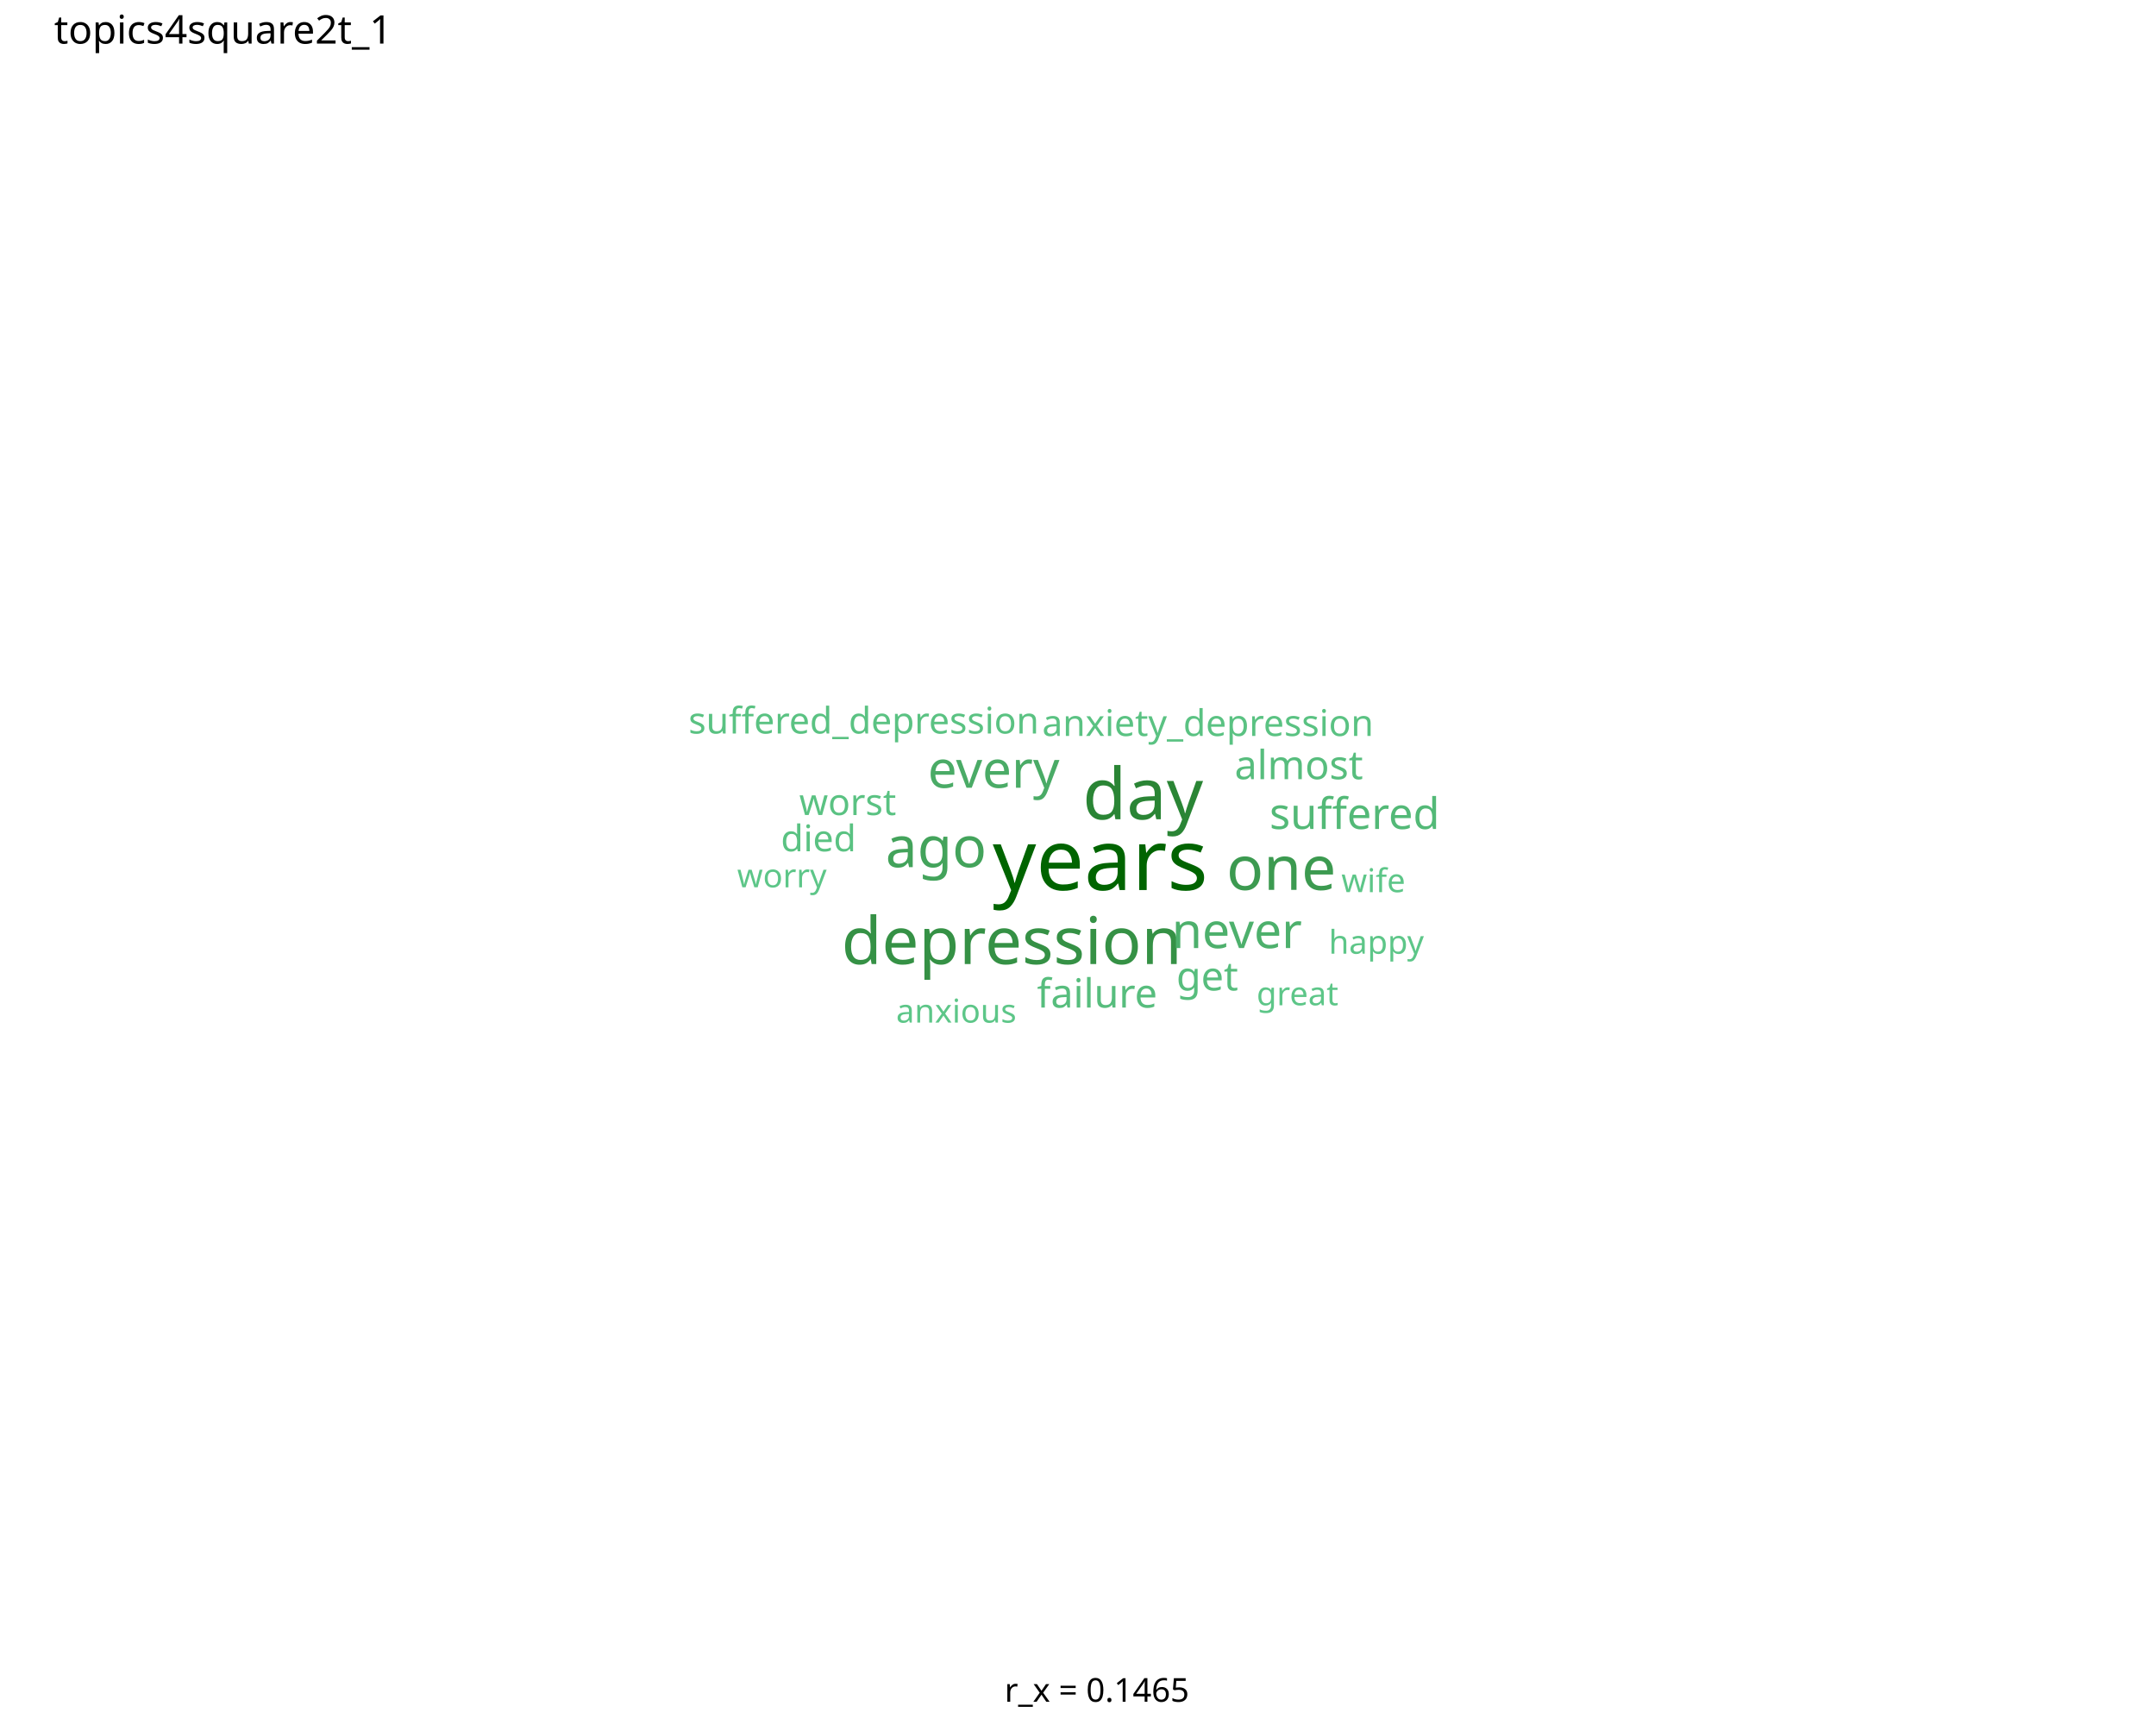
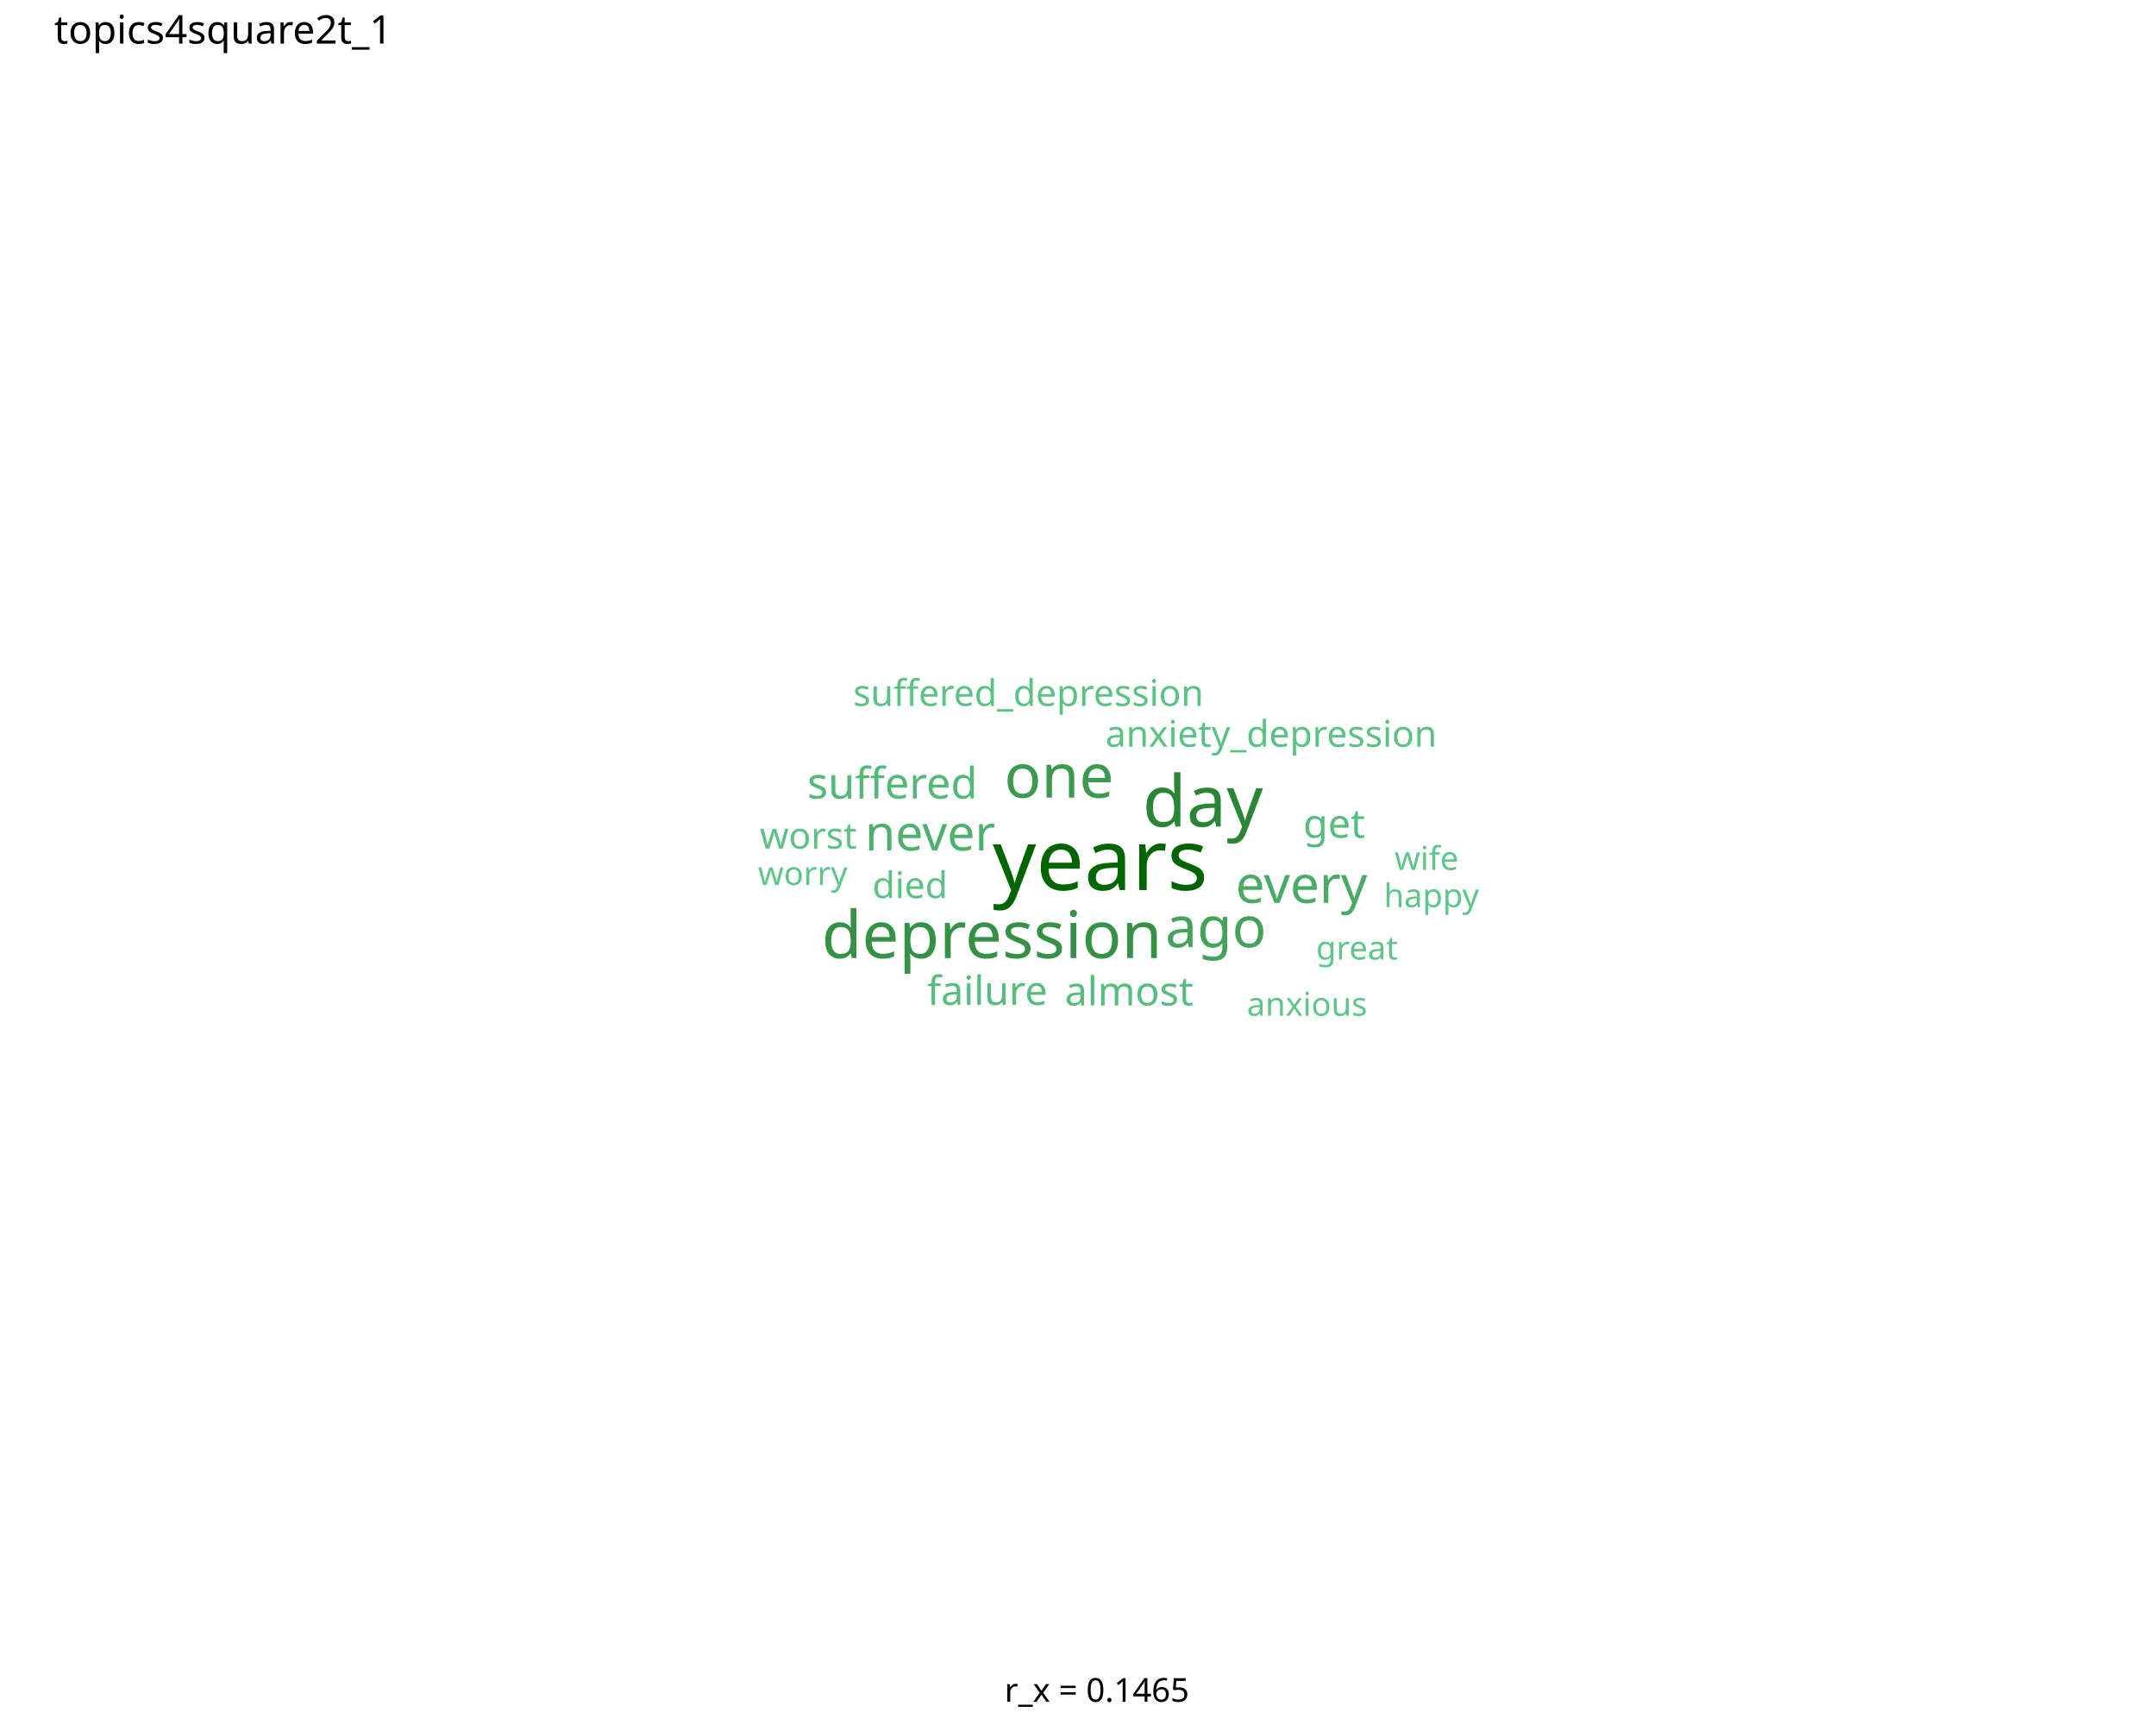
<svg xmlns="http://www.w3.org/2000/svg" class="svglite" data-engine-version="2.0" width="720.00pt" height="576.00pt" viewBox="0 0 720.00 576.00">
  <defs>
    <style type="text/css">
    .svglite line, .svglite polyline, .svglite polygon, .svglite path, .svglite rect, .svglite circle {
      fill: none;
      stroke: #000000;
      stroke-linecap: round;
      stroke-linejoin: round;
      stroke-miterlimit: 10.00;
    }
  </style>
  </defs>
  <rect width="100%" height="100%" style="stroke: none; fill: #FFFFFF;" />
  <defs>
    <clipPath id="cpMC4wMHw3MjAuMDB8MC4wMHw1NzYuMDA=">
      <rect x="0.00" y="0.00" width="720.00" height="576.00" />
    </clipPath>
  </defs>
  <g clip-path="url(#cpMC4wMHw3MjAuMDB8MC4wMHw1NzYuMDA=)">
</g>
  <defs>
    <clipPath id="cpMTguMDd8NzE0LjUyfDIyLjc4fDU1Ny45Mw==">
      <rect x="18.07" y="22.78" width="696.45" height="535.14" />
    </clipPath>
  </defs>
  <g clip-path="url(#cpMTguMDd8NzE0LjUyfDIyLjc4fDU1Ny45Mw==)">
    <text x="331.50" y="297.19" style="font-size: 28.45px; fill: #006400; font-family: sans;" textLength="69.60px" lengthAdjust="spacingAndGlyphs">years</text>
-     <text x="361.53" y="273.57" style="font-size: 23.87px; fill: #2A8535; font-family: sans;" textLength="38.50px" lengthAdjust="spacingAndGlyphs">day</text>
-     <text x="281.02" y="321.91" style="font-size: 21.91px; fill: #359145; font-family: sans;" textLength="107.18px" lengthAdjust="spacingAndGlyphs">depression</text>
-     <text x="409.58" y="297.15" style="font-size: 20.49px; fill: #3C9A50; font-family: sans;" textLength="34.19px" lengthAdjust="spacingAndGlyphs">one</text>
-     <text x="295.70" y="289.55" style="font-size: 18.97px; fill: #43A35B; font-family: sans;" textLength="31.66px" lengthAdjust="spacingAndGlyphs">ago</text>
-     <text x="309.83" y="263.04" style="font-size: 17.32px; fill: #4AAB66; font-family: sans;" textLength="42.37px" lengthAdjust="spacingAndGlyphs">every</text>
-     <text x="391.32" y="316.58" style="font-size: 16.43px; fill: #4DB06C; font-family: sans;" textLength="41.12px" lengthAdjust="spacingAndGlyphs">never</text>
-     <text x="423.95" y="276.81" style="font-size: 14.50px; fill: #53B977; font-family: sans;" textLength="52.38px" lengthAdjust="spacingAndGlyphs">suffered</text>
-     <text x="392.84" y="330.71" style="font-size: 13.42px; fill: #57BD7D; font-family: sans;" textLength="18.66px" lengthAdjust="spacingAndGlyphs">get</text>
-     <text x="346.28" y="336.44" style="font-size: 13.42px; fill: #57BD7D; font-family: sans;" textLength="36.55px" lengthAdjust="spacingAndGlyphs">failure</text>
-     <text x="412.28" y="260.17" style="font-size: 13.42px; fill: #57BD7D; font-family: sans;" textLength="39.54px" lengthAdjust="spacingAndGlyphs">almost</text>
-     <text x="348.03" y="245.74" style="font-size: 12.25px; fill: #5AC282; font-family: sans;" textLength="105.61px" lengthAdjust="spacingAndGlyphs">anxiety_depression</text>
-     <text x="229.92" y="244.93" style="font-size: 12.25px; fill: #5AC282; font-family: sans;" textLength="111.06px" lengthAdjust="spacingAndGlyphs">suffered_depression</text>
-     <text x="266.90" y="272.16" style="font-size: 12.25px; fill: #5AC282; font-family: sans;" textLength="29.28px" lengthAdjust="spacingAndGlyphs">worst</text>
-     <text x="260.77" y="284.26" style="font-size: 12.25px; fill: #5AC282; font-family: sans;" textLength="23.17px" lengthAdjust="spacingAndGlyphs">died</text>
-     <text x="246.17" y="296.29" style="font-size: 10.96px; fill: #5DC688; font-family: sans;" textLength="26.80px" lengthAdjust="spacingAndGlyphs">worry</text>
-     <text x="299.25" y="341.46" style="font-size: 10.96px; fill: #5DC688; font-family: sans;" textLength="37.80px" lengthAdjust="spacingAndGlyphs">anxious</text>
-     <text x="419.62" y="335.67" style="font-size: 10.96px; fill: #5DC688; font-family: sans;" textLength="24.99px" lengthAdjust="spacingAndGlyphs">great</text>
-     <text x="443.73" y="318.46" style="font-size: 10.96px; fill: #5DC688; font-family: sans;" textLength="29.88px" lengthAdjust="spacingAndGlyphs">happy</text>
-     <text x="447.94" y="297.90" style="font-size: 10.96px; fill: #5DC688; font-family: sans;" textLength="19.50px" lengthAdjust="spacingAndGlyphs">wife</text>
+     <text x="381.54" y="276.00" style="font-size: 23.87px; fill: #2A8535; font-family: sans;" textLength="38.50px" lengthAdjust="spacingAndGlyphs">day</text>
+     <text x="274.39" y="319.91" style="font-size: 21.91px; fill: #359145; font-family: sans;" textLength="107.18px" lengthAdjust="spacingAndGlyphs">depression</text>
+     <text x="335.35" y="266.35" style="font-size: 20.49px; fill: #3C9A50; font-family: sans;" textLength="34.19px" lengthAdjust="spacingAndGlyphs">one</text>
+     <text x="389.14" y="316.29" style="font-size: 18.97px; fill: #43A35B; font-family: sans;" textLength="31.66px" lengthAdjust="spacingAndGlyphs">ago</text>
+     <text x="412.63" y="301.48" style="font-size: 17.32px; fill: #4AAB66; font-family: sans;" textLength="42.37px" lengthAdjust="spacingAndGlyphs">every</text>
+     <text x="288.87" y="283.99" style="font-size: 16.43px; fill: #4DB06C; font-family: sans;" textLength="41.12px" lengthAdjust="spacingAndGlyphs">never</text>
+     <text x="269.58" y="266.64" style="font-size: 14.50px; fill: #53B977; font-family: sans;" textLength="52.38px" lengthAdjust="spacingAndGlyphs">suffered</text>
+     <text x="435.21" y="279.74" style="font-size: 13.42px; fill: #57BD7D; font-family: sans;" textLength="18.66px" lengthAdjust="spacingAndGlyphs">get</text>
+     <text x="309.63" y="335.55" style="font-size: 13.42px; fill: #57BD7D; font-family: sans;" textLength="36.55px" lengthAdjust="spacingAndGlyphs">failure</text>
+     <text x="355.58" y="335.73" style="font-size: 13.42px; fill: #57BD7D; font-family: sans;" textLength="39.54px" lengthAdjust="spacingAndGlyphs">almost</text>
+     <text x="369.17" y="249.36" style="font-size: 12.25px; fill: #5AC282; font-family: sans;" textLength="105.61px" lengthAdjust="spacingAndGlyphs">anxiety_depression</text>
+     <text x="284.91" y="235.71" style="font-size: 12.25px; fill: #5AC282; font-family: sans;" textLength="111.06px" lengthAdjust="spacingAndGlyphs">suffered_depression</text>
+     <text x="253.76" y="283.37" style="font-size: 12.25px; fill: #5AC282; font-family: sans;" textLength="29.28px" lengthAdjust="spacingAndGlyphs">worst</text>
+     <text x="291.35" y="299.89" style="font-size: 12.25px; fill: #5AC282; font-family: sans;" textLength="23.17px" lengthAdjust="spacingAndGlyphs">died</text>
+     <text x="253.13" y="295.51" style="font-size: 10.96px; fill: #5DC688; font-family: sans;" textLength="26.80px" lengthAdjust="spacingAndGlyphs">worry</text>
+     <text x="416.39" y="339.17" style="font-size: 10.96px; fill: #5DC688; font-family: sans;" textLength="37.80px" lengthAdjust="spacingAndGlyphs">anxious</text>
+     <text x="439.50" y="320.40" style="font-size: 10.96px; fill: #5DC688; font-family: sans;" textLength="24.99px" lengthAdjust="spacingAndGlyphs">great</text>
+     <text x="462.14" y="302.91" style="font-size: 10.96px; fill: #5DC688; font-family: sans;" textLength="29.88px" lengthAdjust="spacingAndGlyphs">happy</text>
+     <text x="465.70" y="290.48" style="font-size: 10.96px; fill: #5DC688; font-family: sans;" textLength="19.50px" lengthAdjust="spacingAndGlyphs">wife</text>
  </g>
  <g clip-path="url(#cpMC4wMHw3MjAuMDB8MC4wMHw1NzYuMDA=)">
    <text x="366.30" y="568.24" text-anchor="middle" style="font-size: 11.00px; font-family: sans;" textLength="61.47px" lengthAdjust="spacingAndGlyphs">r_x = 0.1465</text>
    <text x="18.07" y="14.56" style="font-size: 13.20px; font-family: sans;" textLength="107.89px" lengthAdjust="spacingAndGlyphs">topics4square2t_1</text>
  </g>
</svg>
